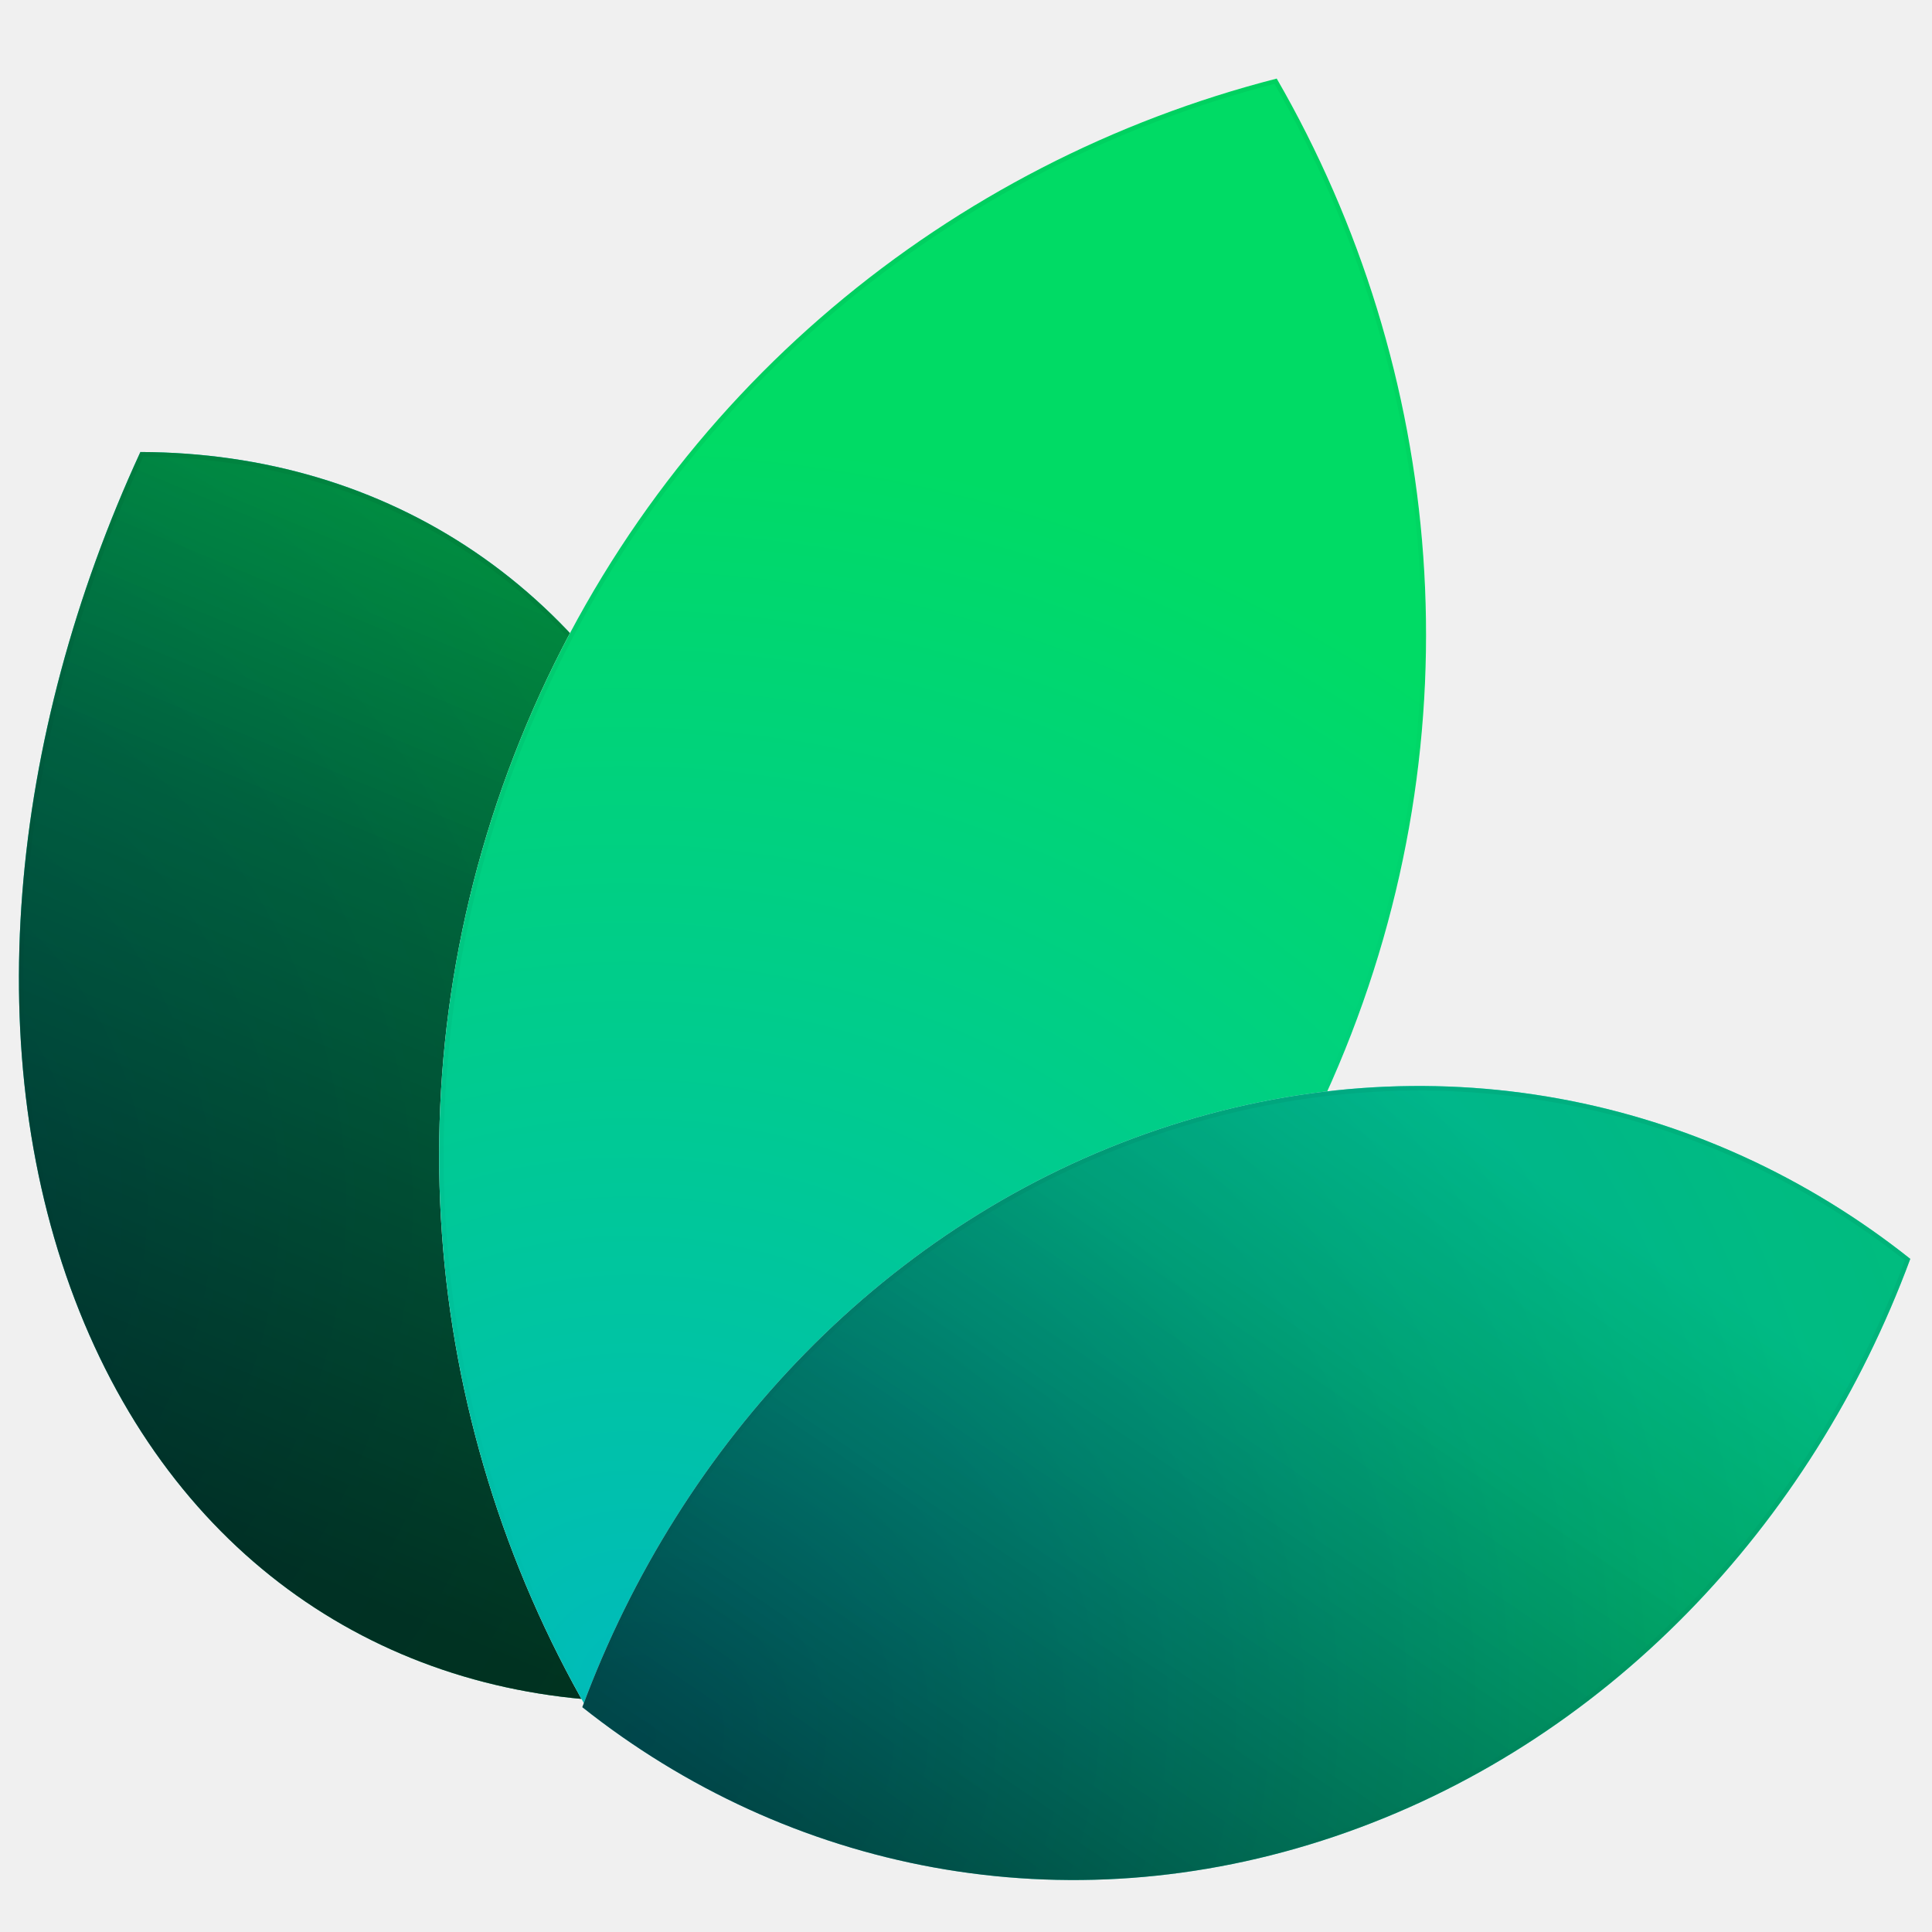
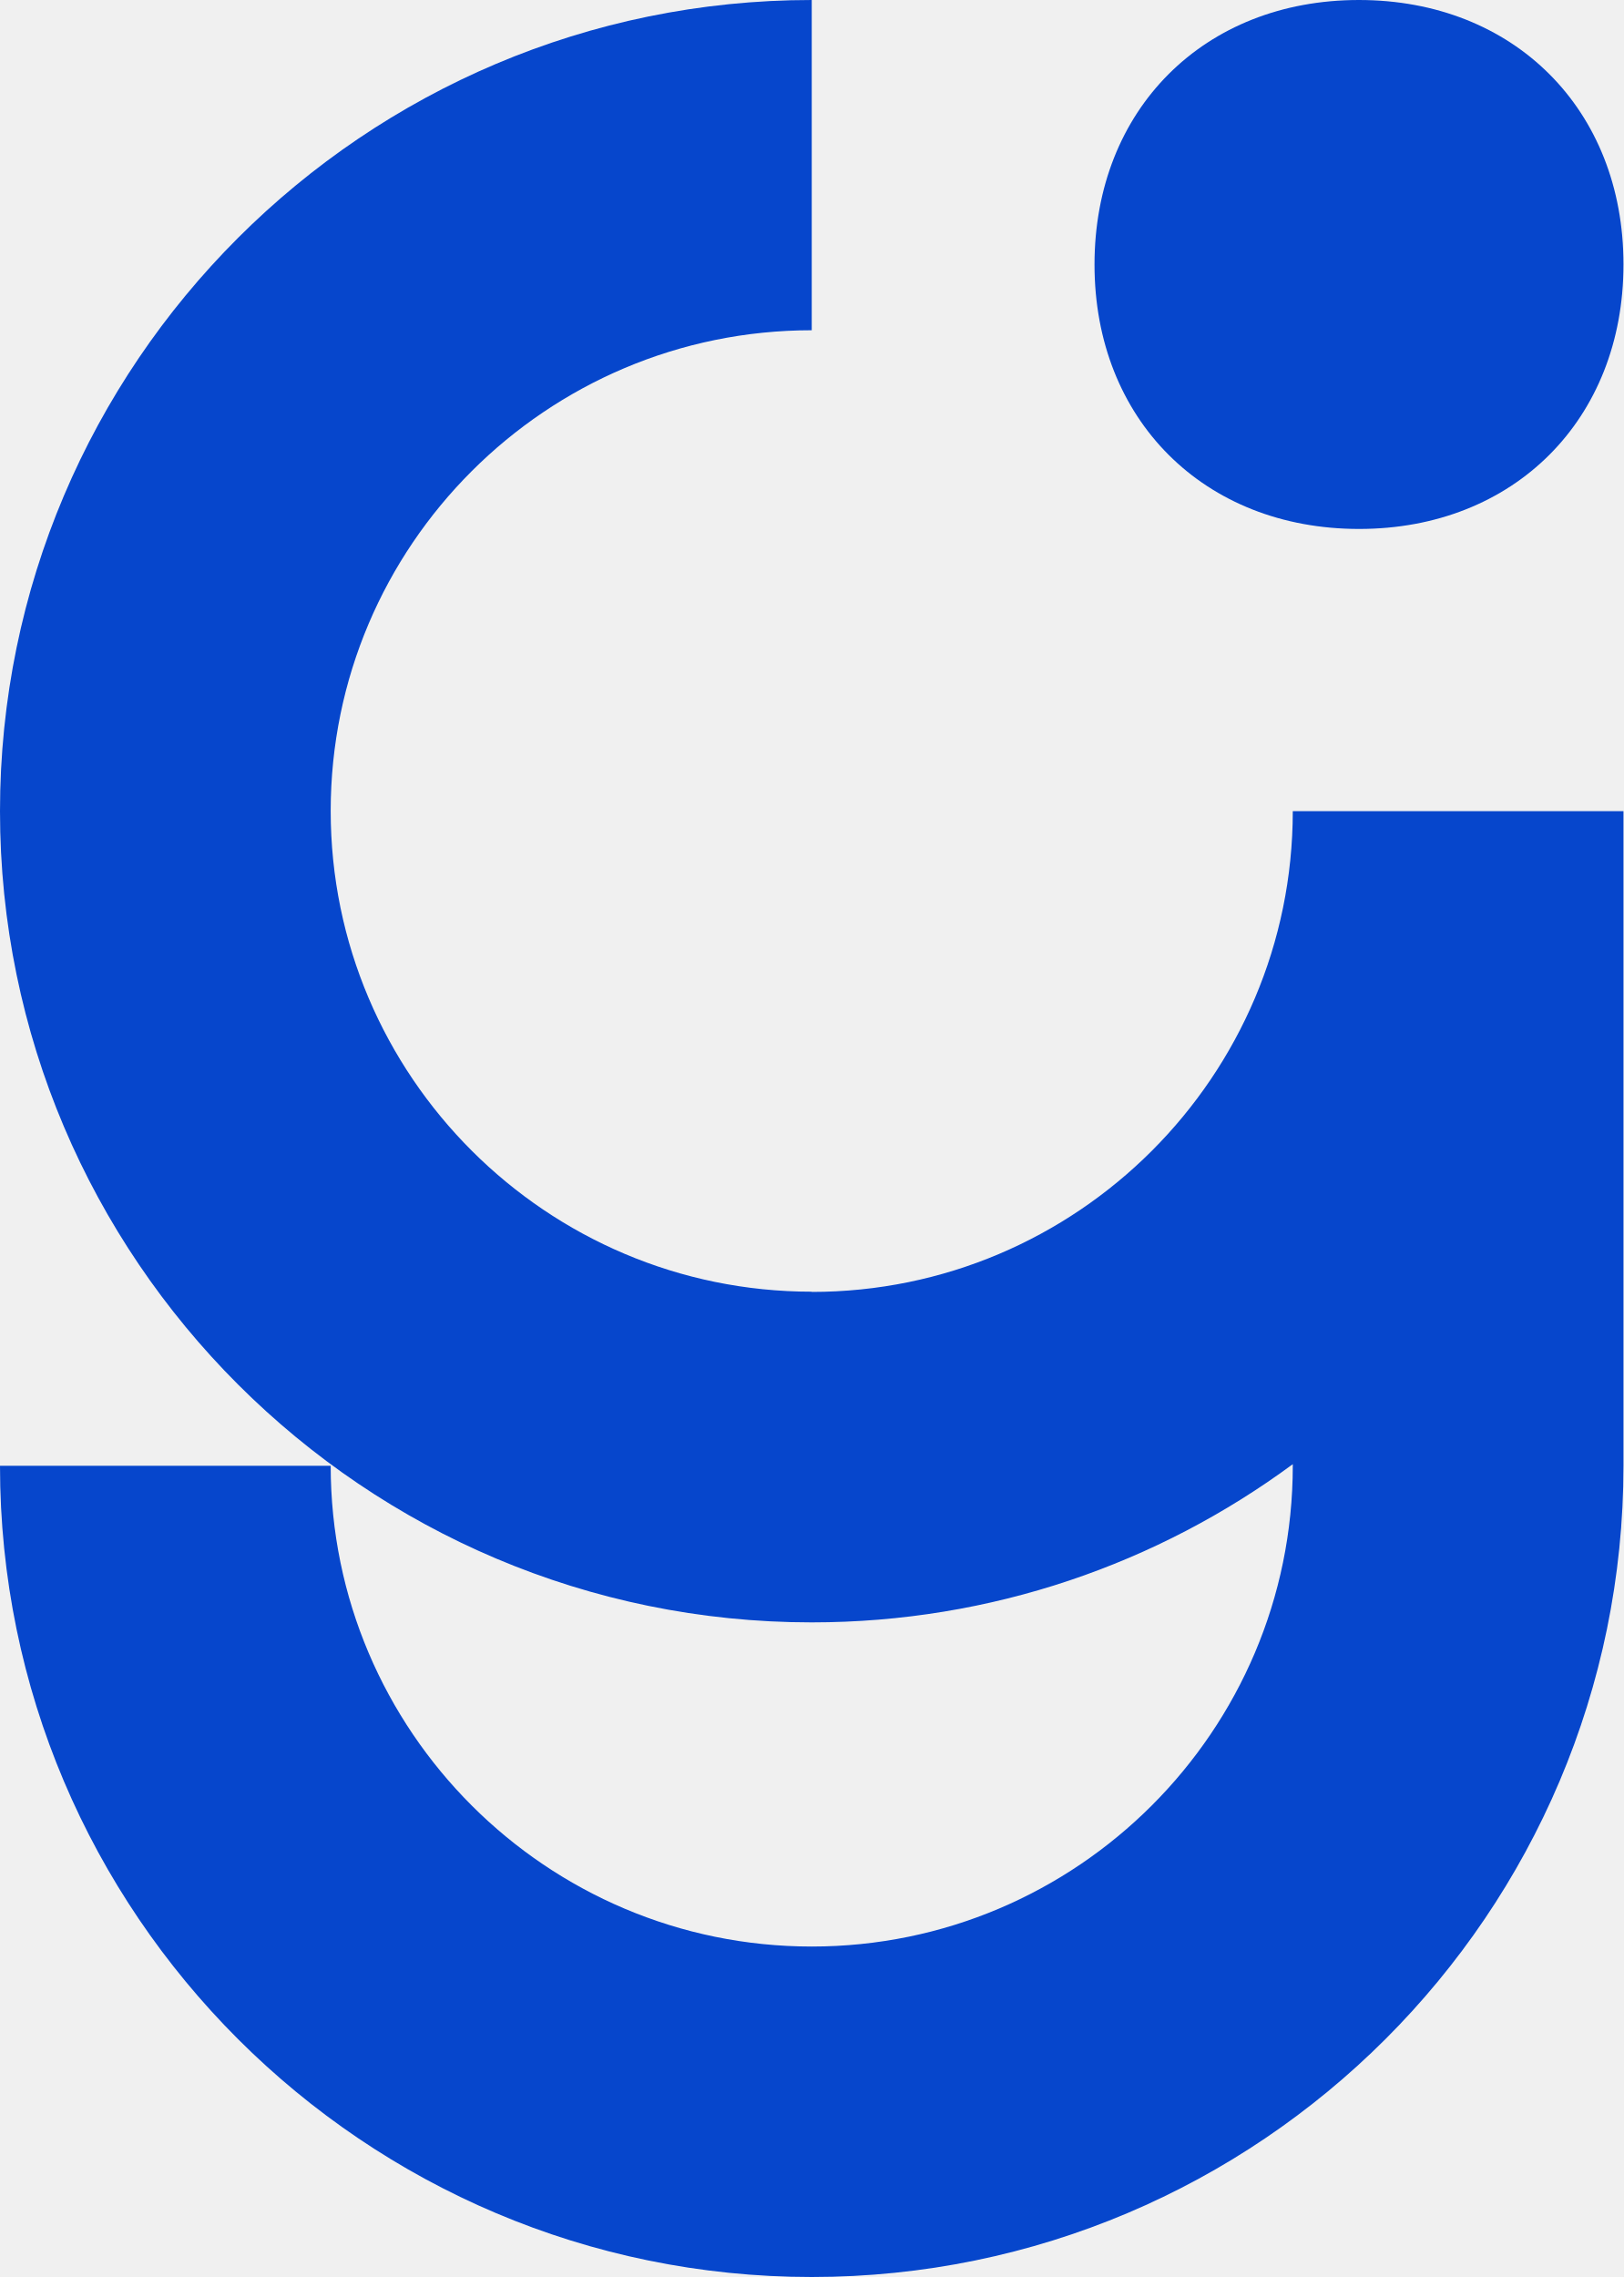
- <svg xmlns="http://www.w3.org/2000/svg" width="24" height="24" viewBox="0 0 24 24" fill="none">
-   <path d="M7.953 21.139C4.896 21.13 2.255 19.458 0.987 16.29C-0.28 13.121 0.109 9.163 1.744 5.615C4.801 5.624 7.442 7.296 8.71 10.465C9.977 13.633 9.588 17.591 7.953 21.139Z" fill="white" />
-   <path d="M7.953 21.139C4.896 21.13 2.255 19.458 0.987 16.29C-0.28 13.121 0.109 9.163 1.744 5.615C4.801 5.624 7.442 7.296 8.71 10.465C9.977 13.633 9.588 17.591 7.953 21.139Z" fill="url(#paint0_radial_101_2703)" />
-   <path d="M7.953 21.139C4.896 21.13 2.255 19.458 0.987 16.29C-0.28 13.121 0.109 9.163 1.744 5.615C4.801 5.624 7.442 7.296 8.71 10.465C9.977 13.633 9.588 17.591 7.953 21.139Z" fill="black" fill-opacity="0.5" style="mix-blend-mode:hard-light" />
-   <path d="M7.953 21.139C4.896 21.13 2.255 19.458 0.987 16.29C-0.28 13.121 0.109 9.163 1.744 5.615C4.801 5.624 7.442 7.296 8.71 10.465C9.977 13.633 9.588 17.591 7.953 21.139Z" fill="url(#paint1_linear_101_2703)" fill-opacity="0.5" style="mix-blend-mode:hard-light" />
-   <path d="M8.684 10.476C9.945 13.63 9.561 17.572 7.935 21.111C4.897 21.096 2.274 19.431 1.013 16.279C-0.248 13.124 0.136 9.182 1.762 5.643C4.8 5.659 7.423 7.324 8.684 10.476Z" stroke="url(#paint2_linear_101_2703)" stroke-opacity="0.05" stroke-width="0.056" />
-   <path d="M7.31 21.257C11.354 20.221 14.884 17.375 16.628 13.236C18.373 9.097 17.945 4.587 15.86 0.976C11.816 2.012 8.287 4.858 6.542 8.998C4.797 13.137 5.225 17.646 7.31 21.257Z" fill="white" />
-   <path d="M7.31 21.257C11.354 20.221 14.884 17.375 16.628 13.236C18.373 9.097 17.945 4.587 15.86 0.976C11.816 2.012 8.287 4.858 6.542 8.998C4.797 13.137 5.225 17.646 7.31 21.257Z" fill="url(#paint3_radial_101_2703)" />
-   <path d="M16.603 13.225C14.864 17.349 11.351 20.187 7.324 21.225C5.253 17.624 4.829 13.132 6.568 9.009C8.306 4.885 11.819 2.047 15.846 1.009C17.918 4.61 18.341 9.101 16.603 13.225Z" stroke="url(#paint4_linear_101_2703)" stroke-opacity="0.05" stroke-width="0.056" />
-   <path d="M7.234 21.207C9.789 23.237 13.21 23.951 16.577 22.814C19.944 21.677 22.506 18.945 23.73 15.638C21.175 13.608 17.754 12.894 14.387 14.031C11.02 15.168 8.458 17.901 7.234 21.207Z" fill="white" />
-   <path d="M7.234 21.207C9.789 23.237 13.21 23.951 16.577 22.814C19.944 21.677 22.506 18.945 23.73 15.638C21.175 13.608 17.754 12.894 14.387 14.031C11.02 15.168 8.458 17.901 7.234 21.207Z" fill="url(#paint5_radial_101_2703)" />
-   <path d="M7.234 21.207C9.789 23.237 13.21 23.951 16.577 22.814C19.944 21.677 22.506 18.945 23.73 15.638C21.175 13.608 17.754 12.894 14.387 14.031C11.02 15.168 8.458 17.901 7.234 21.207Z" fill="black" fill-opacity="0.2" style="mix-blend-mode:hard-light" />
-   <path d="M7.234 21.207C9.789 23.237 13.21 23.951 16.577 22.814C19.944 21.677 22.506 18.945 23.73 15.638C21.175 13.608 17.754 12.894 14.387 14.031C11.02 15.168 8.458 17.901 7.234 21.207Z" fill="url(#paint6_linear_101_2703)" fill-opacity="0.5" style="mix-blend-mode:hard-light" />
-   <path d="M16.568 22.787C13.218 23.918 9.814 23.212 7.267 21.198C8.492 17.907 11.044 15.189 14.396 14.058C17.747 12.927 21.15 13.633 23.697 15.648C22.472 18.938 19.92 21.656 16.568 22.787Z" stroke="url(#paint7_linear_101_2703)" stroke-opacity="0.05" stroke-width="0.056" />
-   <defs>
-     <radialGradient id="paint0_radial_101_2703" cx="0" cy="0" r="1" gradientUnits="userSpaceOnUse" gradientTransform="translate(-3.00503 15.023) rotate(-10.029) scale(17.9572 17.784)">
-       <stop stop-color="#00B0BB" />
-       <stop offset="1" stop-color="#00DB65" />
-     </radialGradient>
-     <linearGradient id="paint1_linear_101_2703" x1="7.39" y1="4.813" x2="1.63" y2="18.689" gradientUnits="userSpaceOnUse">
-       <stop stop-color="#18E299" />
-       <stop offset="1" />
-     </linearGradient>
-     <linearGradient id="paint2_linear_101_2703" x1="7.948" y1="8.016" x2="1.761" y2="18.746" gradientUnits="userSpaceOnUse">
-       <stop />
-       <stop offset="1" stop-opacity="0" />
-     </linearGradient>
-     <radialGradient id="paint3_radial_101_2703" cx="0" cy="0" r="1" gradientUnits="userSpaceOnUse" gradientTransform="translate(8.11404 20.8822) rotate(-75.7542) scale(21.6246 23.7772)">
-       <stop stop-color="#00BBBB" />
-       <stop offset="0.713" stop-color="#00DB65" />
-     </radialGradient>
-     <linearGradient id="paint4_linear_101_2703" x1="7.602" y1="5.871" x2="15.556" y2="16.372" gradientUnits="userSpaceOnUse">
-       <stop />
-       <stop offset="1" stop-opacity="0" />
-     </linearGradient>
-     <radialGradient id="paint5_radial_101_2703" cx="0" cy="0" r="1" gradientUnits="userSpaceOnUse" gradientTransform="translate(7.84537 21.5181) rotate(-20.3525) scale(18.5603 17.32)">
-       <stop stop-color="#00B0BB" />
-       <stop offset="1" stop-color="#00DB65" />
-     </radialGradient>
-     <linearGradient id="paint6_linear_101_2703" x1="16.808" y1="13.007" x2="10.041" y2="22.994" gradientUnits="userSpaceOnUse">
-       <stop stop-color="#00B1BC" />
-       <stop offset="1" />
-     </linearGradient>
-     <linearGradient id="paint7_linear_101_2703" x1="16.808" y1="13.007" x2="14.169" y2="23.841" gradientUnits="userSpaceOnUse">
-       <stop />
-       <stop offset="1" stop-opacity="0" />
-     </linearGradient>
-   </defs>
+ <svg xmlns="http://www.w3.org/2000/svg" viewBox="0 0 293.38 411.49" fill="#0646CC">
+   <path d="M233.62 264.60C209.27 282.56 179.20 293.19 146.69 293.19C65.81 293.19 0.00 227.42 0.00 146.59C0.00 65.77 65.81 0.00 146.69 0.00L146.69 59.68C98.74 59.68 59.76 98.63 59.76 146.55C59.76 194.47 98.78 233.43 146.69 233.43L146.69 233.47C194.64 233.47 233.62 194.47 233.62 146.59L233.64 146.59L293.38 146.59L293.38 264.89C293.38 345.72 227.57 411.49 146.69 411.49C65.81 411.49 0.00 345.72 0.00 264.89L59.76 264.89C59.76 312.81 98.78 351.77 146.69 351.77C194.64 351.77 233.62 312.77 233.62 264.89L233.62 264.60Z" />
+   <path d="M293.38 47.78C293.38 19.78 273.59 0.00 245.57 0.00C217.57 0.00 197.79 19.79 197.79 47.81C197.79 75.81 217.58 95.59 245.60 95.59C273.60 95.59 293.38 75.80 293.38 47.78Z" />
</svg>
